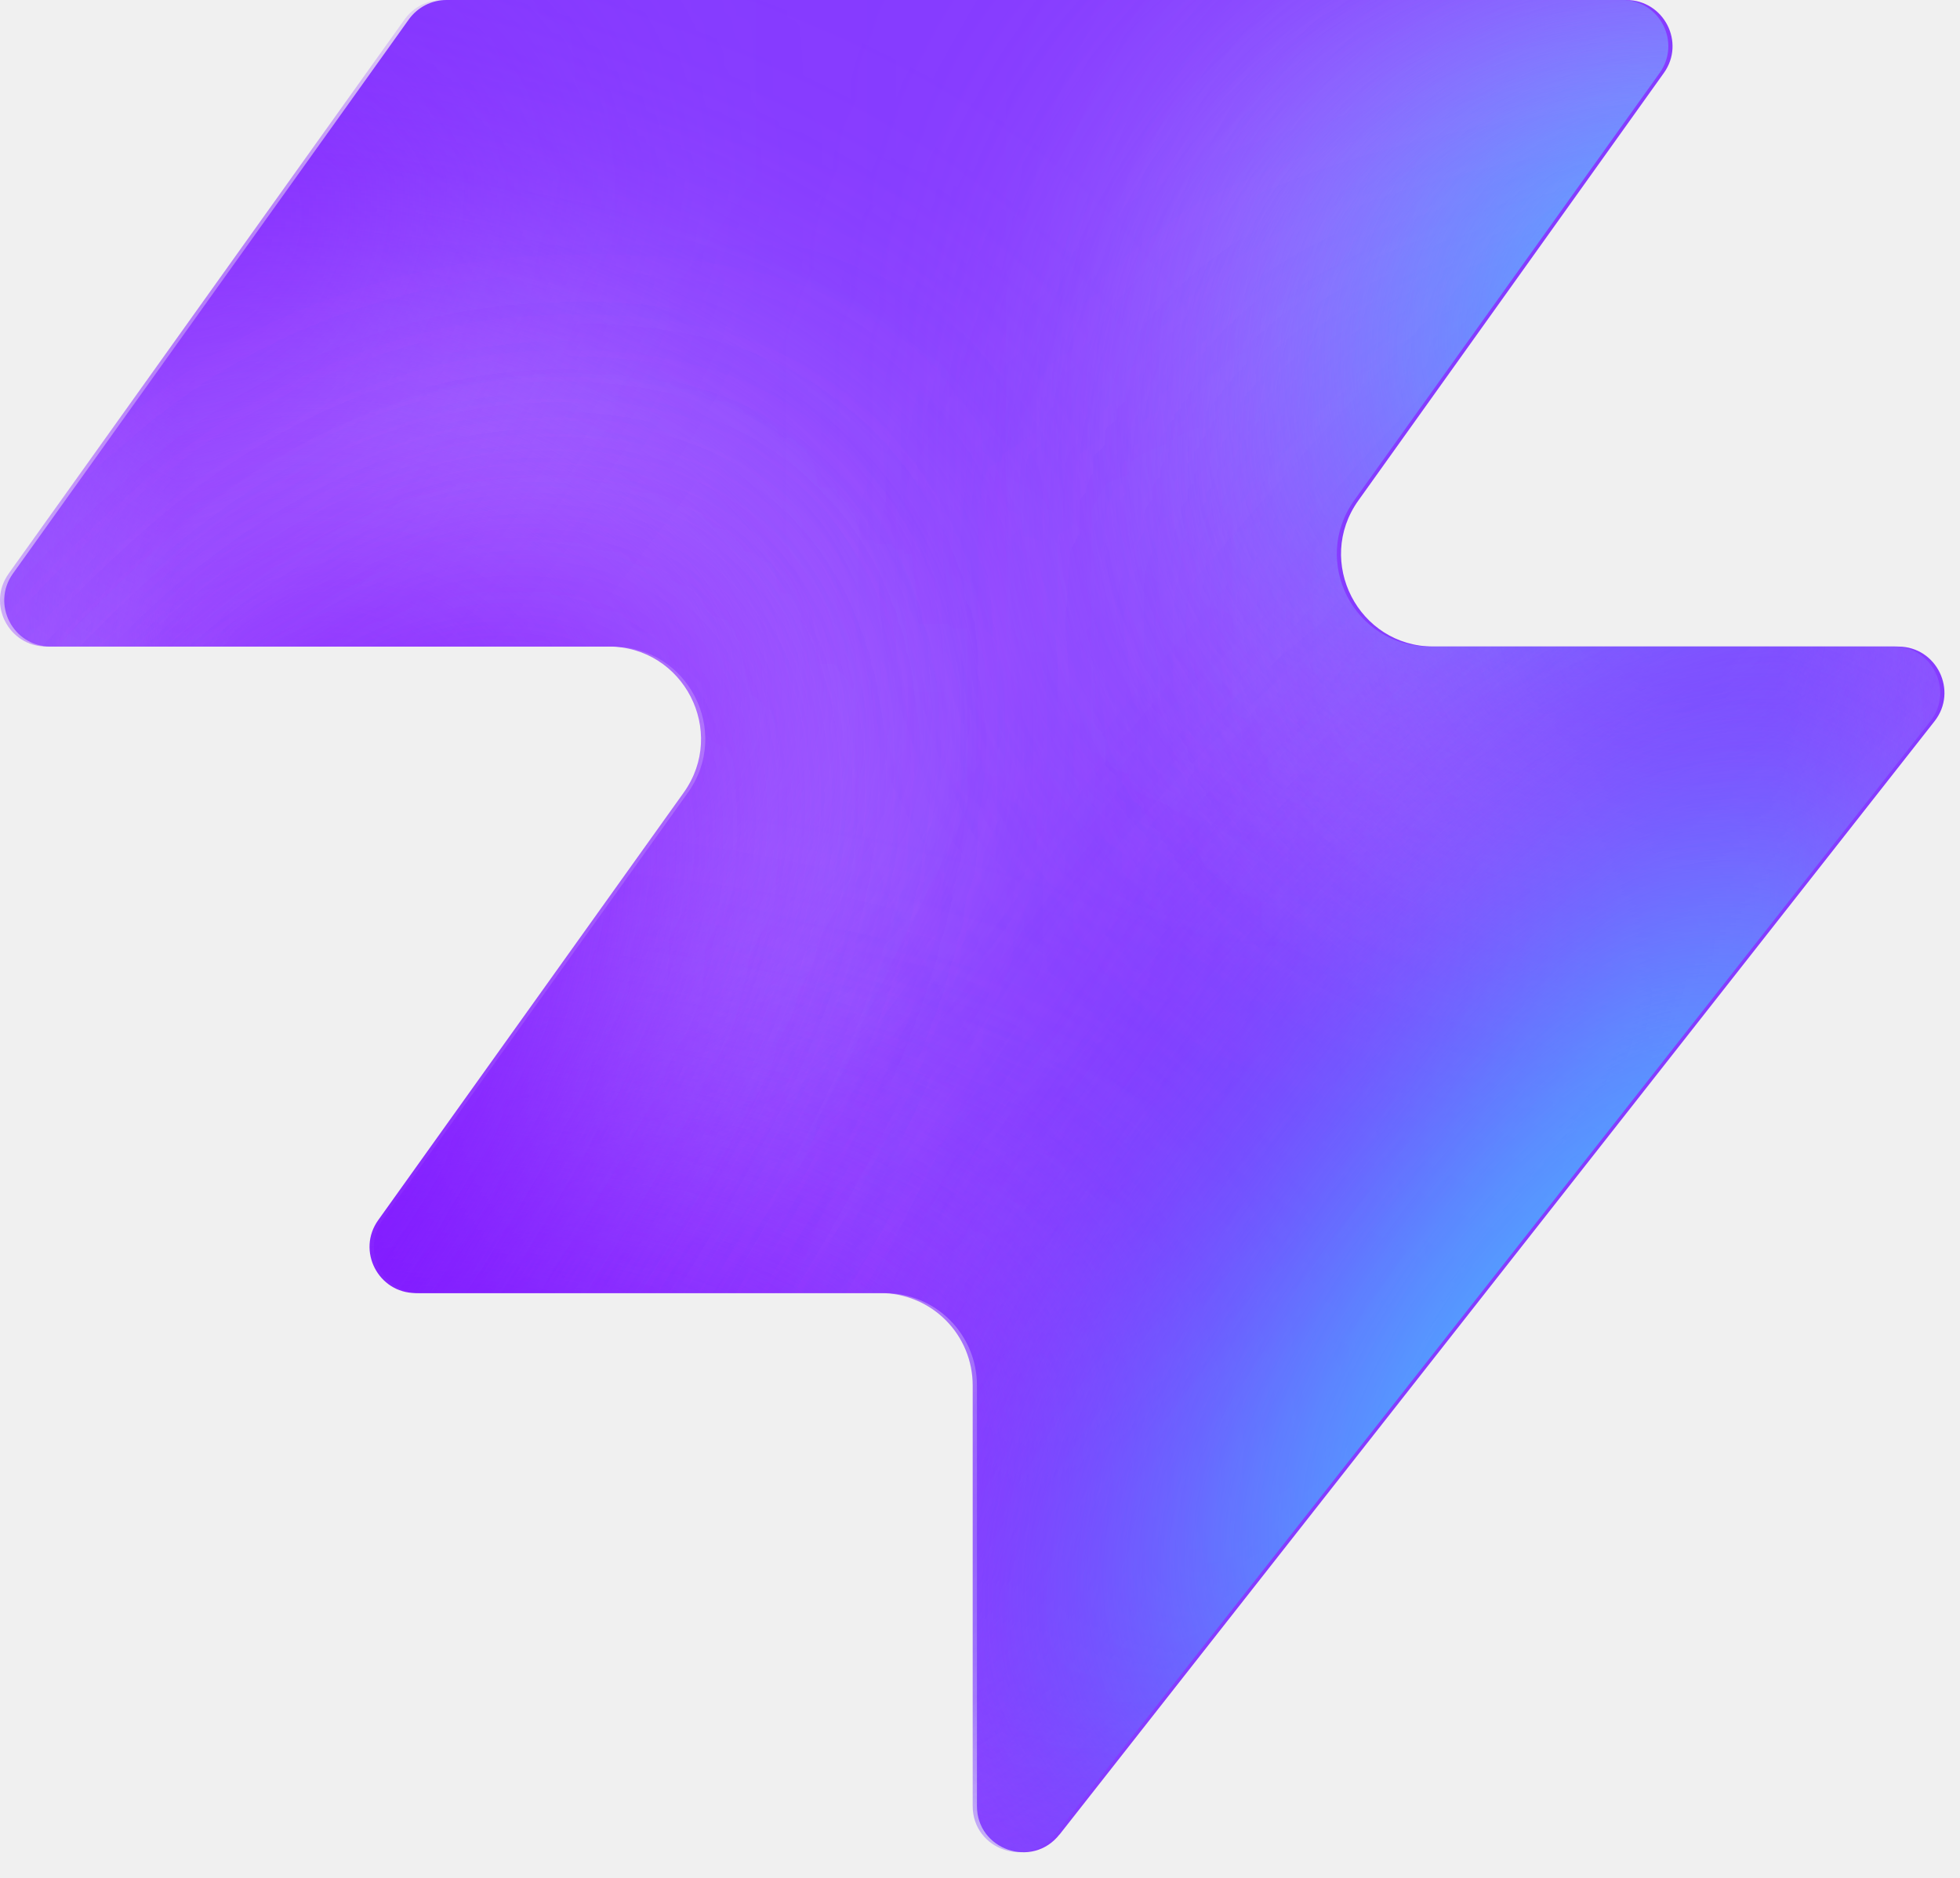
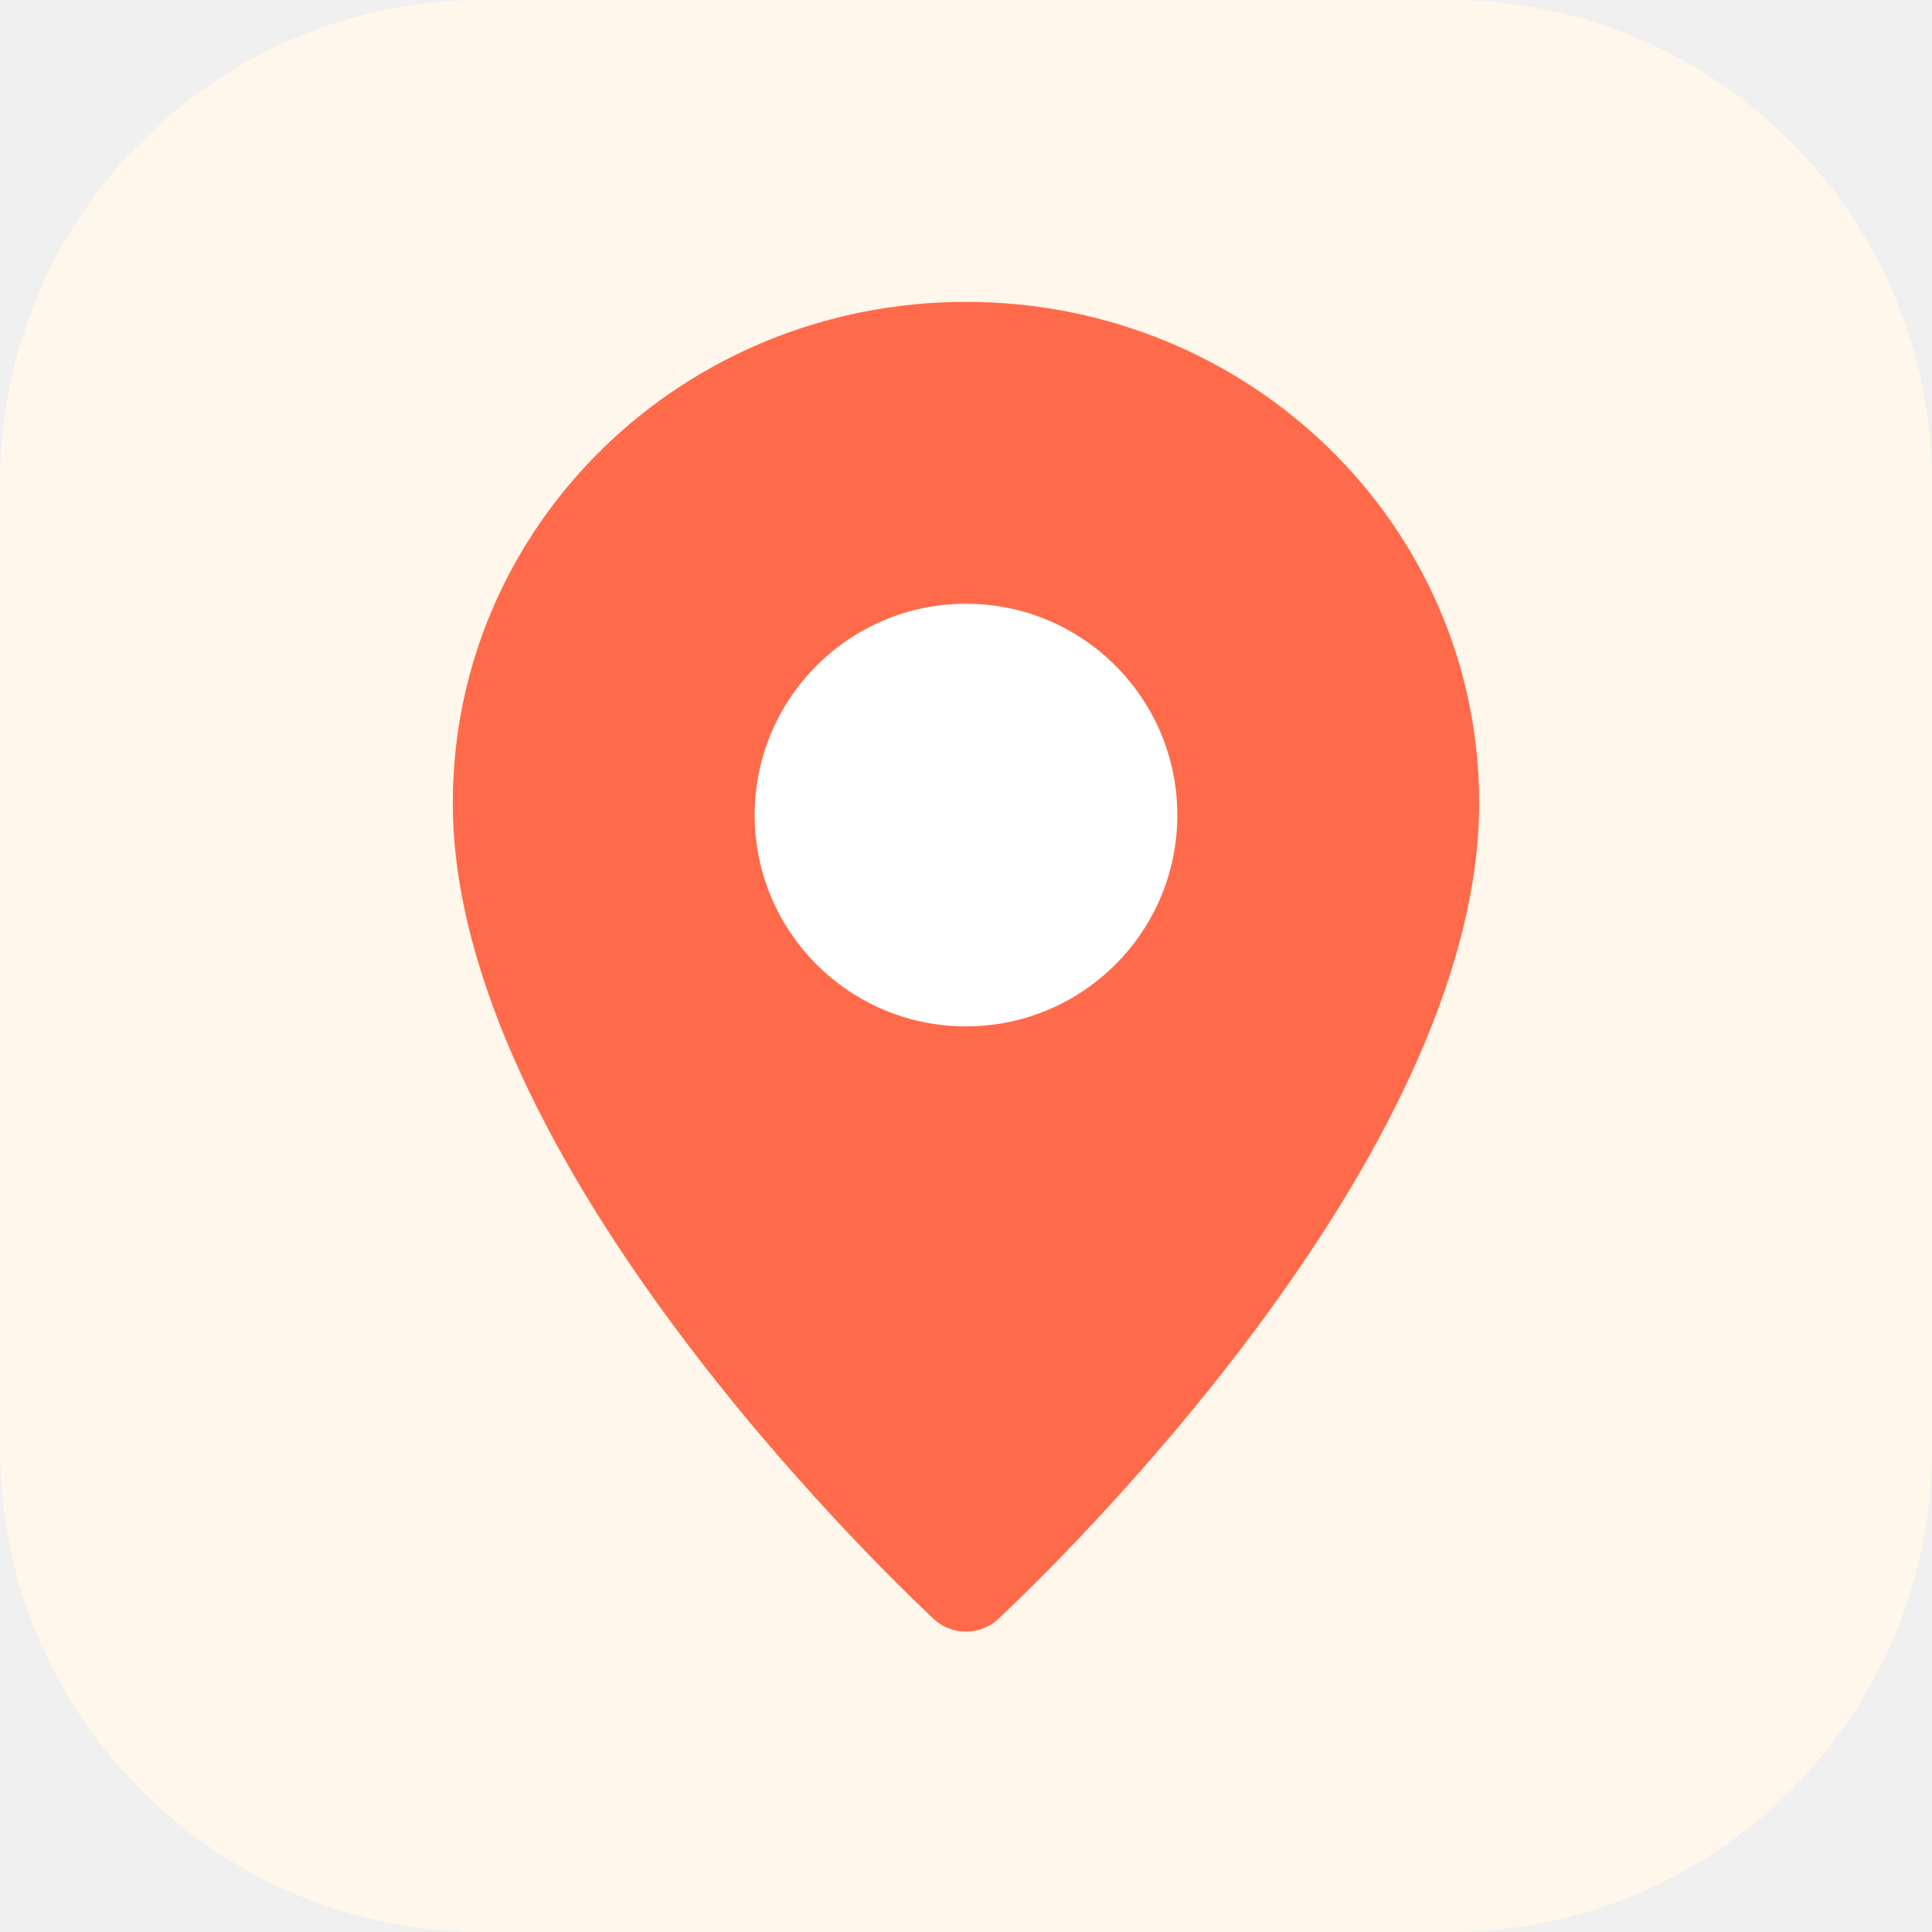
- <svg xmlns="http://www.w3.org/2000/svg" width="48" height="46" fill="none" viewBox="0 0 48 46">
-   <path fill="#863bff" d="M25.946 44.938c-.664.845-2.021.375-2.021-.698V33.937a2.26 2.26 0 0 0-2.262-2.262H10.287c-.92 0-1.456-1.04-.92-1.788l7.48-10.471c1.07-1.497 0-3.578-1.842-3.578H1.237c-.92 0-1.456-1.04-.92-1.788L10.013.474c.214-.297.556-.474.92-.474h28.894c.92 0 1.456 1.04.92 1.788l-7.48 10.471c-1.07 1.498 0 3.579 1.842 3.579h11.377c.943 0 1.473 1.088.89 1.83L25.947 44.94z" style="fill:#863bff;fill:color(display-p3 .525 .23 1);fill-opacity:1" />
-   <mask id="a" width="48" height="46" x="0" y="0" maskUnits="userSpaceOnUse" style="mask-type:alpha">
-     <path fill="#000" d="M25.842 44.938c-.664.844-2.021.375-2.021-.698V33.937a2.26 2.26 0 0 0-2.262-2.262H10.183c-.92 0-1.456-1.04-.92-1.788l7.48-10.471c1.07-1.498 0-3.579-1.842-3.579H1.133c-.92 0-1.456-1.04-.92-1.787L9.91.473c.214-.297.556-.474.92-.474h28.894c.92 0 1.456 1.04.92 1.788l-7.48 10.471c-1.07 1.498 0 3.578 1.842 3.578h11.377c.943 0 1.473 1.088.89 1.832L25.843 44.94z" style="fill:#000;fill-opacity:1" />
-   </mask>
-   <g mask="url(#a)">
-     <g filter="url(#b)">
-       <ellipse cx="5.508" cy="14.704" fill="#ede6ff" rx="5.508" ry="14.704" style="fill:#ede6ff;fill:color(display-p3 .927 .903 1);fill-opacity:1" transform="matrix(.00324 1 1 -.00324 -4.47 31.516)" />
-     </g>
-     <g filter="url(#c)">
-       <ellipse cx="10.399" cy="29.851" fill="#ede6ff" rx="10.399" ry="29.851" style="fill:#ede6ff;fill:color(display-p3 .927 .903 1);fill-opacity:1" transform="matrix(.00324 1 1 -.00324 -39.328 7.883)" />
-     </g>
-     <g filter="url(#d)">
-       <ellipse cx="5.508" cy="30.487" fill="#7e14ff" rx="5.508" ry="30.487" style="fill:#7e14ff;fill:color(display-p3 .492 .077 1);fill-opacity:1" transform="rotate(89.814 -25.913 -14.639)scale(1 -1)" />
-     </g>
-     <g filter="url(#e)">
-       <ellipse cx="5.508" cy="30.599" fill="#7e14ff" rx="5.508" ry="30.599" style="fill:#7e14ff;fill:color(display-p3 .492 .077 1);fill-opacity:1" transform="rotate(89.814 -32.644 -3.334)scale(1 -1)" />
-     </g>
-     <g filter="url(#f)">
-       <ellipse cx="5.508" cy="30.599" fill="#7e14ff" rx="5.508" ry="30.599" style="fill:#7e14ff;fill:color(display-p3 .492 .077 1);fill-opacity:1" transform="matrix(.00324 1 1 -.00324 -34.34 30.47)" />
-     </g>
-     <g filter="url(#g)">
-       <ellipse cx="14.072" cy="22.078" fill="#ede6ff" rx="14.072" ry="22.078" style="fill:#ede6ff;fill:color(display-p3 .927 .903 1);fill-opacity:1" transform="rotate(93.35 24.506 48.493)scale(-1 1)" />
-     </g>
-     <g filter="url(#h)">
-       <ellipse cx="3.47" cy="21.501" fill="#7e14ff" rx="3.47" ry="21.501" style="fill:#7e14ff;fill:color(display-p3 .492 .077 1);fill-opacity:1" transform="rotate(89.009 28.708 47.59)scale(-1 1)" />
-     </g>
-     <g filter="url(#i)">
-       <ellipse cx="3.47" cy="21.501" fill="#7e14ff" rx="3.47" ry="21.501" style="fill:#7e14ff;fill:color(display-p3 .492 .077 1);fill-opacity:1" transform="rotate(89.009 28.708 47.59)scale(-1 1)" />
-     </g>
-     <g filter="url(#j)">
-       <ellipse cx=".387" cy="8.972" fill="#7e14ff" rx="4.407" ry="29.108" style="fill:#7e14ff;fill:color(display-p3 .492 .077 1);fill-opacity:1" transform="rotate(39.51 .387 8.972)" />
-     </g>
-     <g filter="url(#k)">
-       <ellipse cx="47.523" cy="-6.092" fill="#7e14ff" rx="4.407" ry="29.108" style="fill:#7e14ff;fill:color(display-p3 .492 .077 1);fill-opacity:1" transform="rotate(37.892 47.523 -6.092)" />
-     </g>
-     <g filter="url(#l)">
-       <ellipse cx="41.412" cy="6.333" fill="#47bfff" rx="5.971" ry="9.665" style="fill:#47bfff;fill:color(display-p3 .28 .748 1);fill-opacity:1" transform="rotate(37.892 41.412 6.333)" />
-     </g>
-     <g filter="url(#m)">
-       <ellipse cx="-1.879" cy="38.332" fill="#7e14ff" rx="4.407" ry="29.108" style="fill:#7e14ff;fill:color(display-p3 .492 .077 1);fill-opacity:1" transform="rotate(37.892 -1.88 38.332)" />
-     </g>
-     <g filter="url(#n)">
-       <ellipse cx="-1.879" cy="38.332" fill="#7e14ff" rx="4.407" ry="29.108" style="fill:#7e14ff;fill:color(display-p3 .492 .077 1);fill-opacity:1" transform="rotate(37.892 -1.88 38.332)" />
-     </g>
-     <g filter="url(#o)">
-       <ellipse cx="35.651" cy="29.907" fill="#7e14ff" rx="4.407" ry="29.108" style="fill:#7e14ff;fill:color(display-p3 .492 .077 1);fill-opacity:1" transform="rotate(37.892 35.651 29.907)" />
-     </g>
-     <g filter="url(#p)">
-       <ellipse cx="38.418" cy="32.4" fill="#47bfff" rx="5.971" ry="15.297" style="fill:#47bfff;fill:color(display-p3 .28 .748 1);fill-opacity:1" transform="rotate(37.892 38.418 32.4)" />
-     </g>
-   </g>
-   <defs>
-     <filter id="b" width="60.045" height="41.654" x="-19.77" y="16.149" color-interpolation-filters="sRGB" filterUnits="userSpaceOnUse">
-       <feFlood flood-opacity="0" result="BackgroundImageFix" />
-       <feBlend in="SourceGraphic" in2="BackgroundImageFix" result="shape" />
-       <feGaussianBlur result="effect1_foregroundBlur_2002_17158" stdDeviation="7.659" />
-     </filter>
-     <filter id="c" width="90.34" height="51.437" x="-54.613" y="-7.533" color-interpolation-filters="sRGB" filterUnits="userSpaceOnUse">
-       <feFlood flood-opacity="0" result="BackgroundImageFix" />
-       <feBlend in="SourceGraphic" in2="BackgroundImageFix" result="shape" />
-       <feGaussianBlur result="effect1_foregroundBlur_2002_17158" stdDeviation="7.659" />
-     </filter>
-     <filter id="d" width="79.355" height="29.4" x="-49.64" y="2.03" color-interpolation-filters="sRGB" filterUnits="userSpaceOnUse">
-       <feFlood flood-opacity="0" result="BackgroundImageFix" />
-       <feBlend in="SourceGraphic" in2="BackgroundImageFix" result="shape" />
-       <feGaussianBlur result="effect1_foregroundBlur_2002_17158" stdDeviation="4.596" />
-     </filter>
-     <filter id="e" width="79.579" height="29.4" x="-45.045" y="20.029" color-interpolation-filters="sRGB" filterUnits="userSpaceOnUse">
-       <feFlood flood-opacity="0" result="BackgroundImageFix" />
-       <feBlend in="SourceGraphic" in2="BackgroundImageFix" result="shape" />
-       <feGaussianBlur result="effect1_foregroundBlur_2002_17158" stdDeviation="4.596" />
-     </filter>
-     <filter id="f" width="79.579" height="29.4" x="-43.513" y="21.178" color-interpolation-filters="sRGB" filterUnits="userSpaceOnUse">
-       <feFlood flood-opacity="0" result="BackgroundImageFix" />
-       <feBlend in="SourceGraphic" in2="BackgroundImageFix" result="shape" />
-       <feGaussianBlur result="effect1_foregroundBlur_2002_17158" stdDeviation="4.596" />
-     </filter>
-     <filter id="g" width="74.749" height="58.852" x="15.756" y="-17.901" color-interpolation-filters="sRGB" filterUnits="userSpaceOnUse">
-       <feFlood flood-opacity="0" result="BackgroundImageFix" />
-       <feBlend in="SourceGraphic" in2="BackgroundImageFix" result="shape" />
-       <feGaussianBlur result="effect1_foregroundBlur_2002_17158" stdDeviation="7.659" />
-     </filter>
-     <filter id="h" width="61.377" height="25.362" x="23.548" y="2.284" color-interpolation-filters="sRGB" filterUnits="userSpaceOnUse">
-       <feFlood flood-opacity="0" result="BackgroundImageFix" />
-       <feBlend in="SourceGraphic" in2="BackgroundImageFix" result="shape" />
-       <feGaussianBlur result="effect1_foregroundBlur_2002_17158" stdDeviation="4.596" />
-     </filter>
-     <filter id="i" width="61.377" height="25.362" x="23.548" y="2.284" color-interpolation-filters="sRGB" filterUnits="userSpaceOnUse">
-       <feFlood flood-opacity="0" result="BackgroundImageFix" />
-       <feBlend in="SourceGraphic" in2="BackgroundImageFix" result="shape" />
-       <feGaussianBlur result="effect1_foregroundBlur_2002_17158" stdDeviation="4.596" />
-     </filter>
-     <filter id="j" width="56.045" height="63.649" x="-27.636" y="-22.853" color-interpolation-filters="sRGB" filterUnits="userSpaceOnUse">
-       <feFlood flood-opacity="0" result="BackgroundImageFix" />
-       <feBlend in="SourceGraphic" in2="BackgroundImageFix" result="shape" />
-       <feGaussianBlur result="effect1_foregroundBlur_2002_17158" stdDeviation="4.596" />
-     </filter>
-     <filter id="k" width="54.814" height="64.646" x="20.116" y="-38.415" color-interpolation-filters="sRGB" filterUnits="userSpaceOnUse">
-       <feFlood flood-opacity="0" result="BackgroundImageFix" />
-       <feBlend in="SourceGraphic" in2="BackgroundImageFix" result="shape" />
-       <feGaussianBlur result="effect1_foregroundBlur_2002_17158" stdDeviation="4.596" />
-     </filter>
-     <filter id="l" width="33.541" height="35.313" x="24.641" y="-11.323" color-interpolation-filters="sRGB" filterUnits="userSpaceOnUse">
-       <feFlood flood-opacity="0" result="BackgroundImageFix" />
-       <feBlend in="SourceGraphic" in2="BackgroundImageFix" result="shape" />
-       <feGaussianBlur result="effect1_foregroundBlur_2002_17158" stdDeviation="4.596" />
-     </filter>
-     <filter id="m" width="54.814" height="64.646" x="-29.286" y="6.009" color-interpolation-filters="sRGB" filterUnits="userSpaceOnUse">
-       <feFlood flood-opacity="0" result="BackgroundImageFix" />
-       <feBlend in="SourceGraphic" in2="BackgroundImageFix" result="shape" />
-       <feGaussianBlur result="effect1_foregroundBlur_2002_17158" stdDeviation="4.596" />
-     </filter>
-     <filter id="n" width="54.814" height="64.646" x="-29.286" y="6.009" color-interpolation-filters="sRGB" filterUnits="userSpaceOnUse">
-       <feFlood flood-opacity="0" result="BackgroundImageFix" />
-       <feBlend in="SourceGraphic" in2="BackgroundImageFix" result="shape" />
-       <feGaussianBlur result="effect1_foregroundBlur_2002_17158" stdDeviation="4.596" />
-     </filter>
-     <filter id="o" width="54.814" height="64.646" x="8.244" y="-2.416" color-interpolation-filters="sRGB" filterUnits="userSpaceOnUse">
-       <feFlood flood-opacity="0" result="BackgroundImageFix" />
-       <feBlend in="SourceGraphic" in2="BackgroundImageFix" result="shape" />
-       <feGaussianBlur result="effect1_foregroundBlur_2002_17158" stdDeviation="4.596" />
-     </filter>
-     <filter id="p" width="39.409" height="43.623" x="18.713" y="10.588" color-interpolation-filters="sRGB" filterUnits="userSpaceOnUse">
-       <feFlood flood-opacity="0" result="BackgroundImageFix" />
-       <feBlend in="SourceGraphic" in2="BackgroundImageFix" result="shape" />
-       <feGaussianBlur result="effect1_foregroundBlur_2002_17158" stdDeviation="4.596" />
-     </filter>
-   </defs>
+ <svg xmlns="http://www.w3.org/2000/svg" viewBox="0 0 64 64">
+   <rect width="64" height="64" rx="16" fill="#FFF6EC" />
+   <path d="M32 10c-9.4 0-17 7.4-17 16.6 0 11.8 14.3 25.5 15.9 27 .6.6 1.6.6 2.2 0C34.7 52.1 49 38.4 49 26.6 49 17.4 41.4 10 32 10z" fill="#FF6B4A" />
+   <circle cx="32" cy="27" r="7" fill="#fff" />
</svg>
